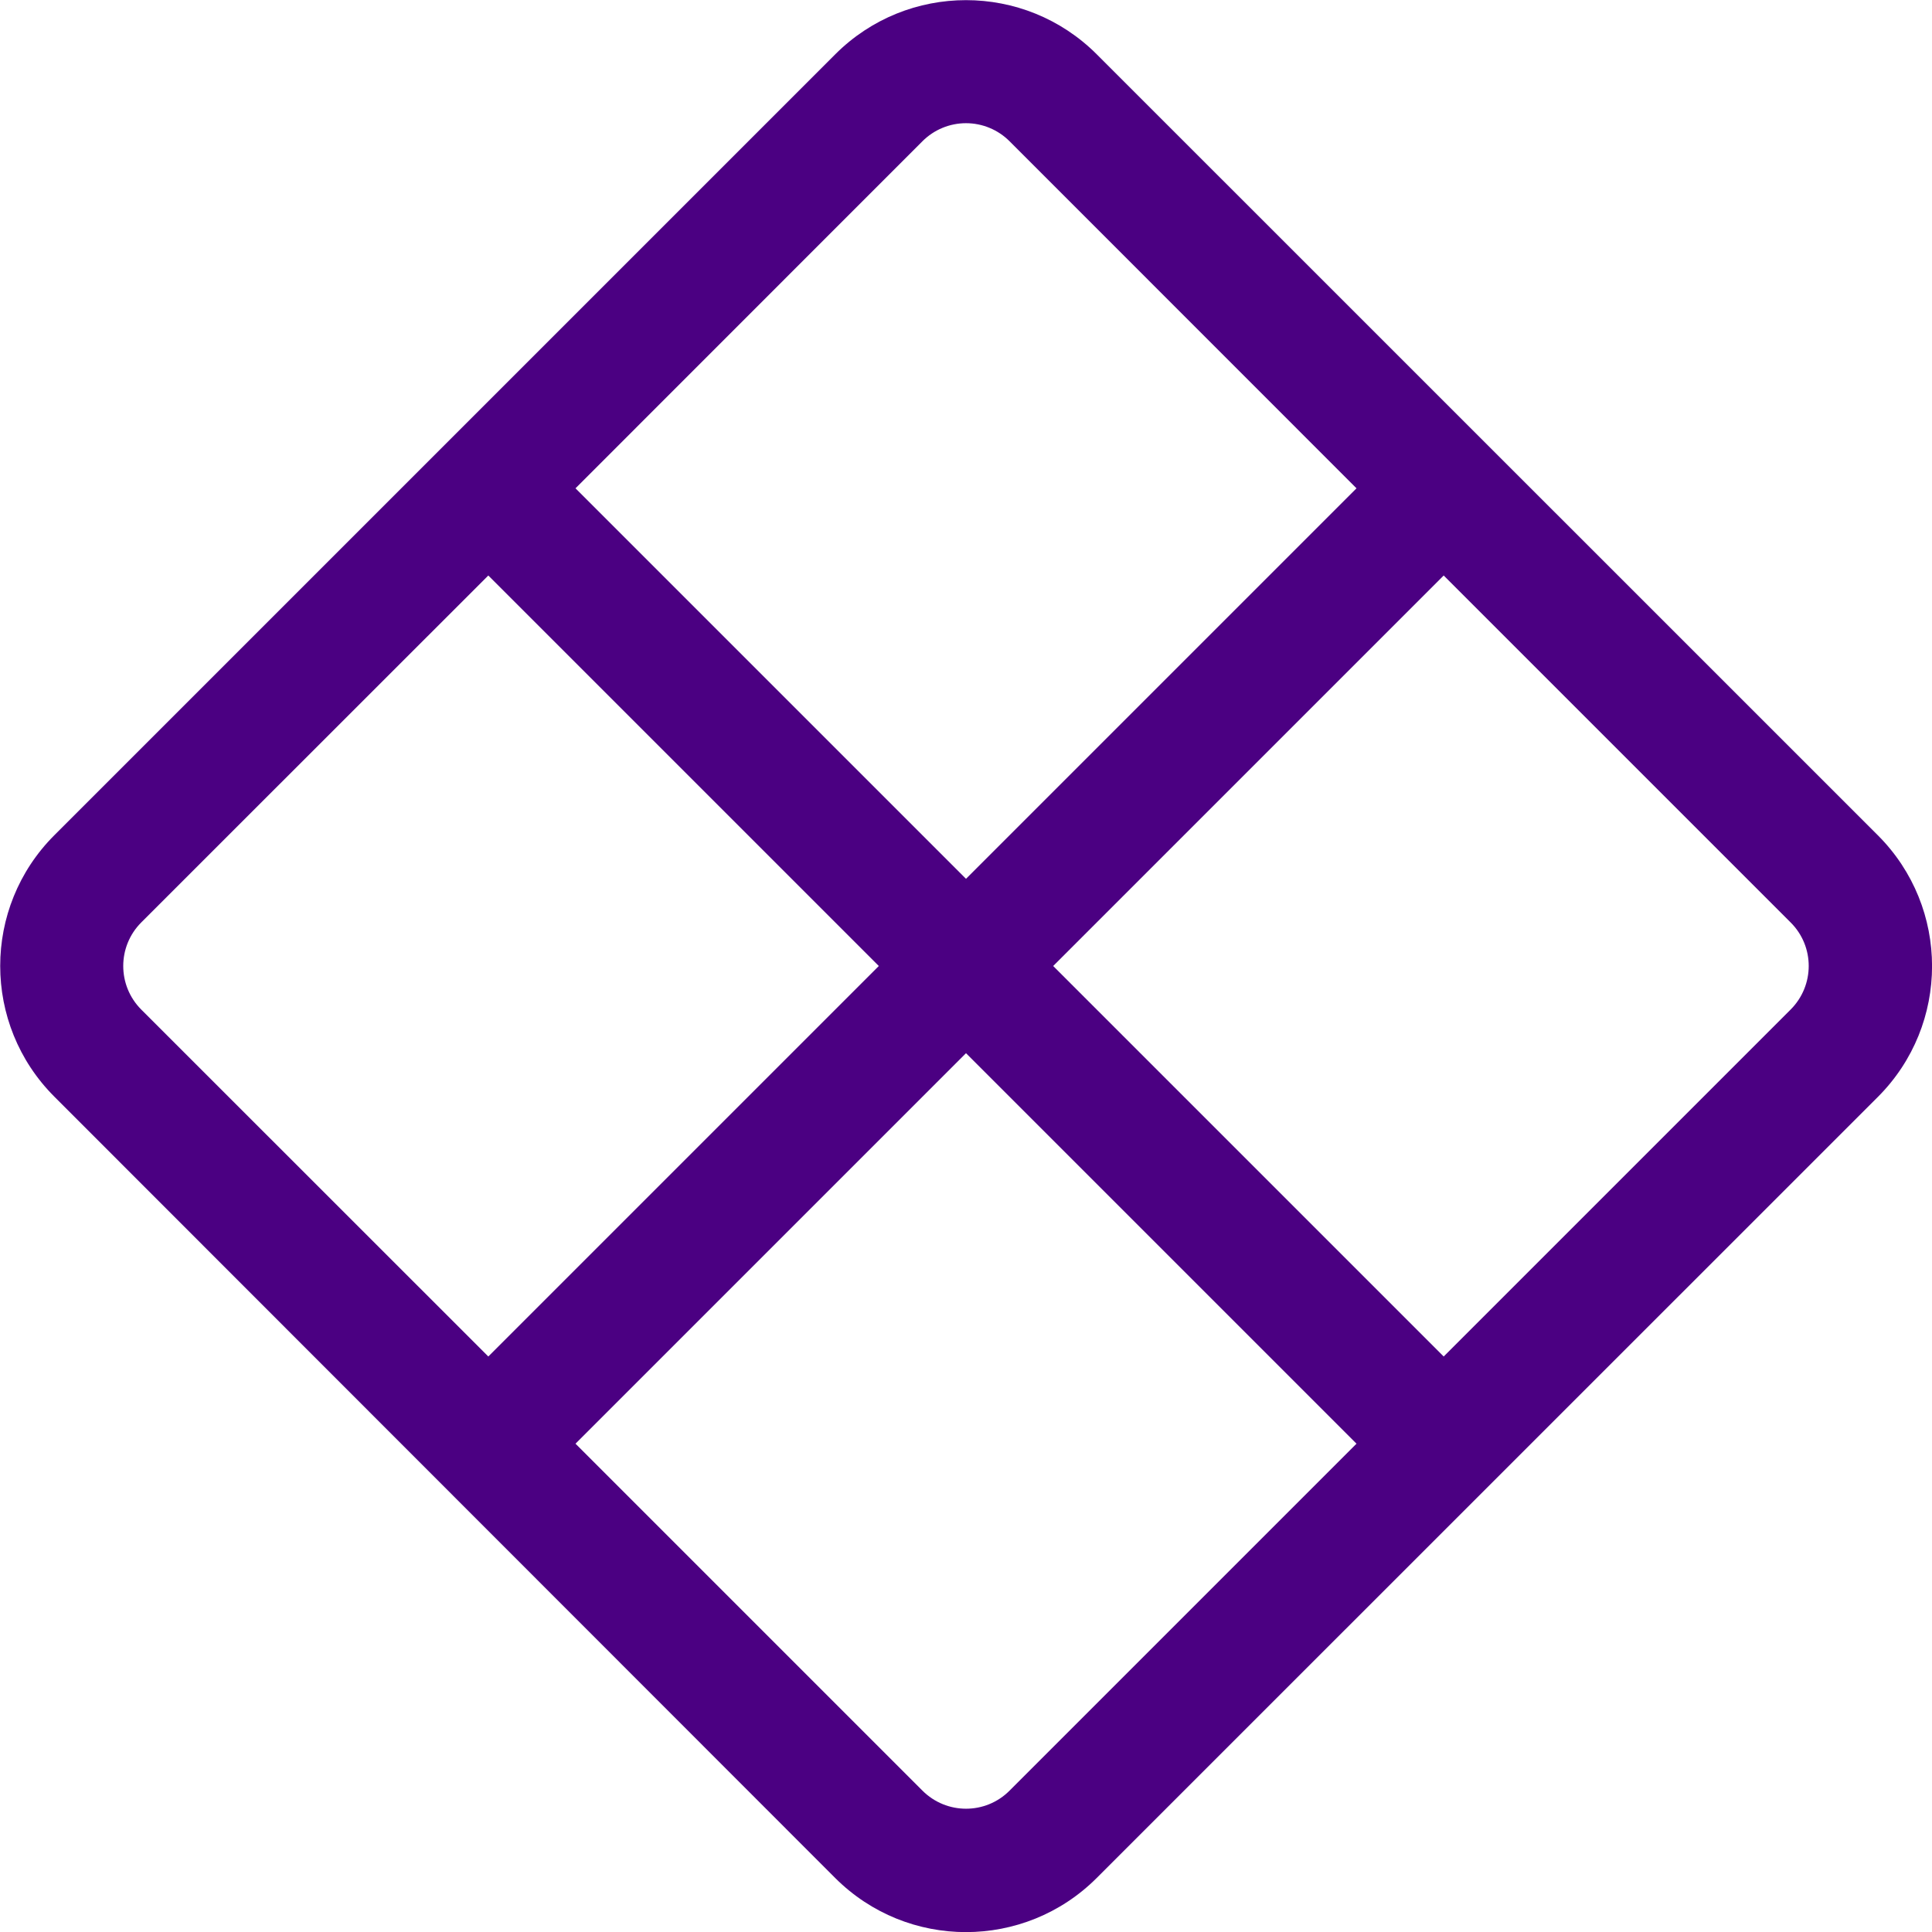
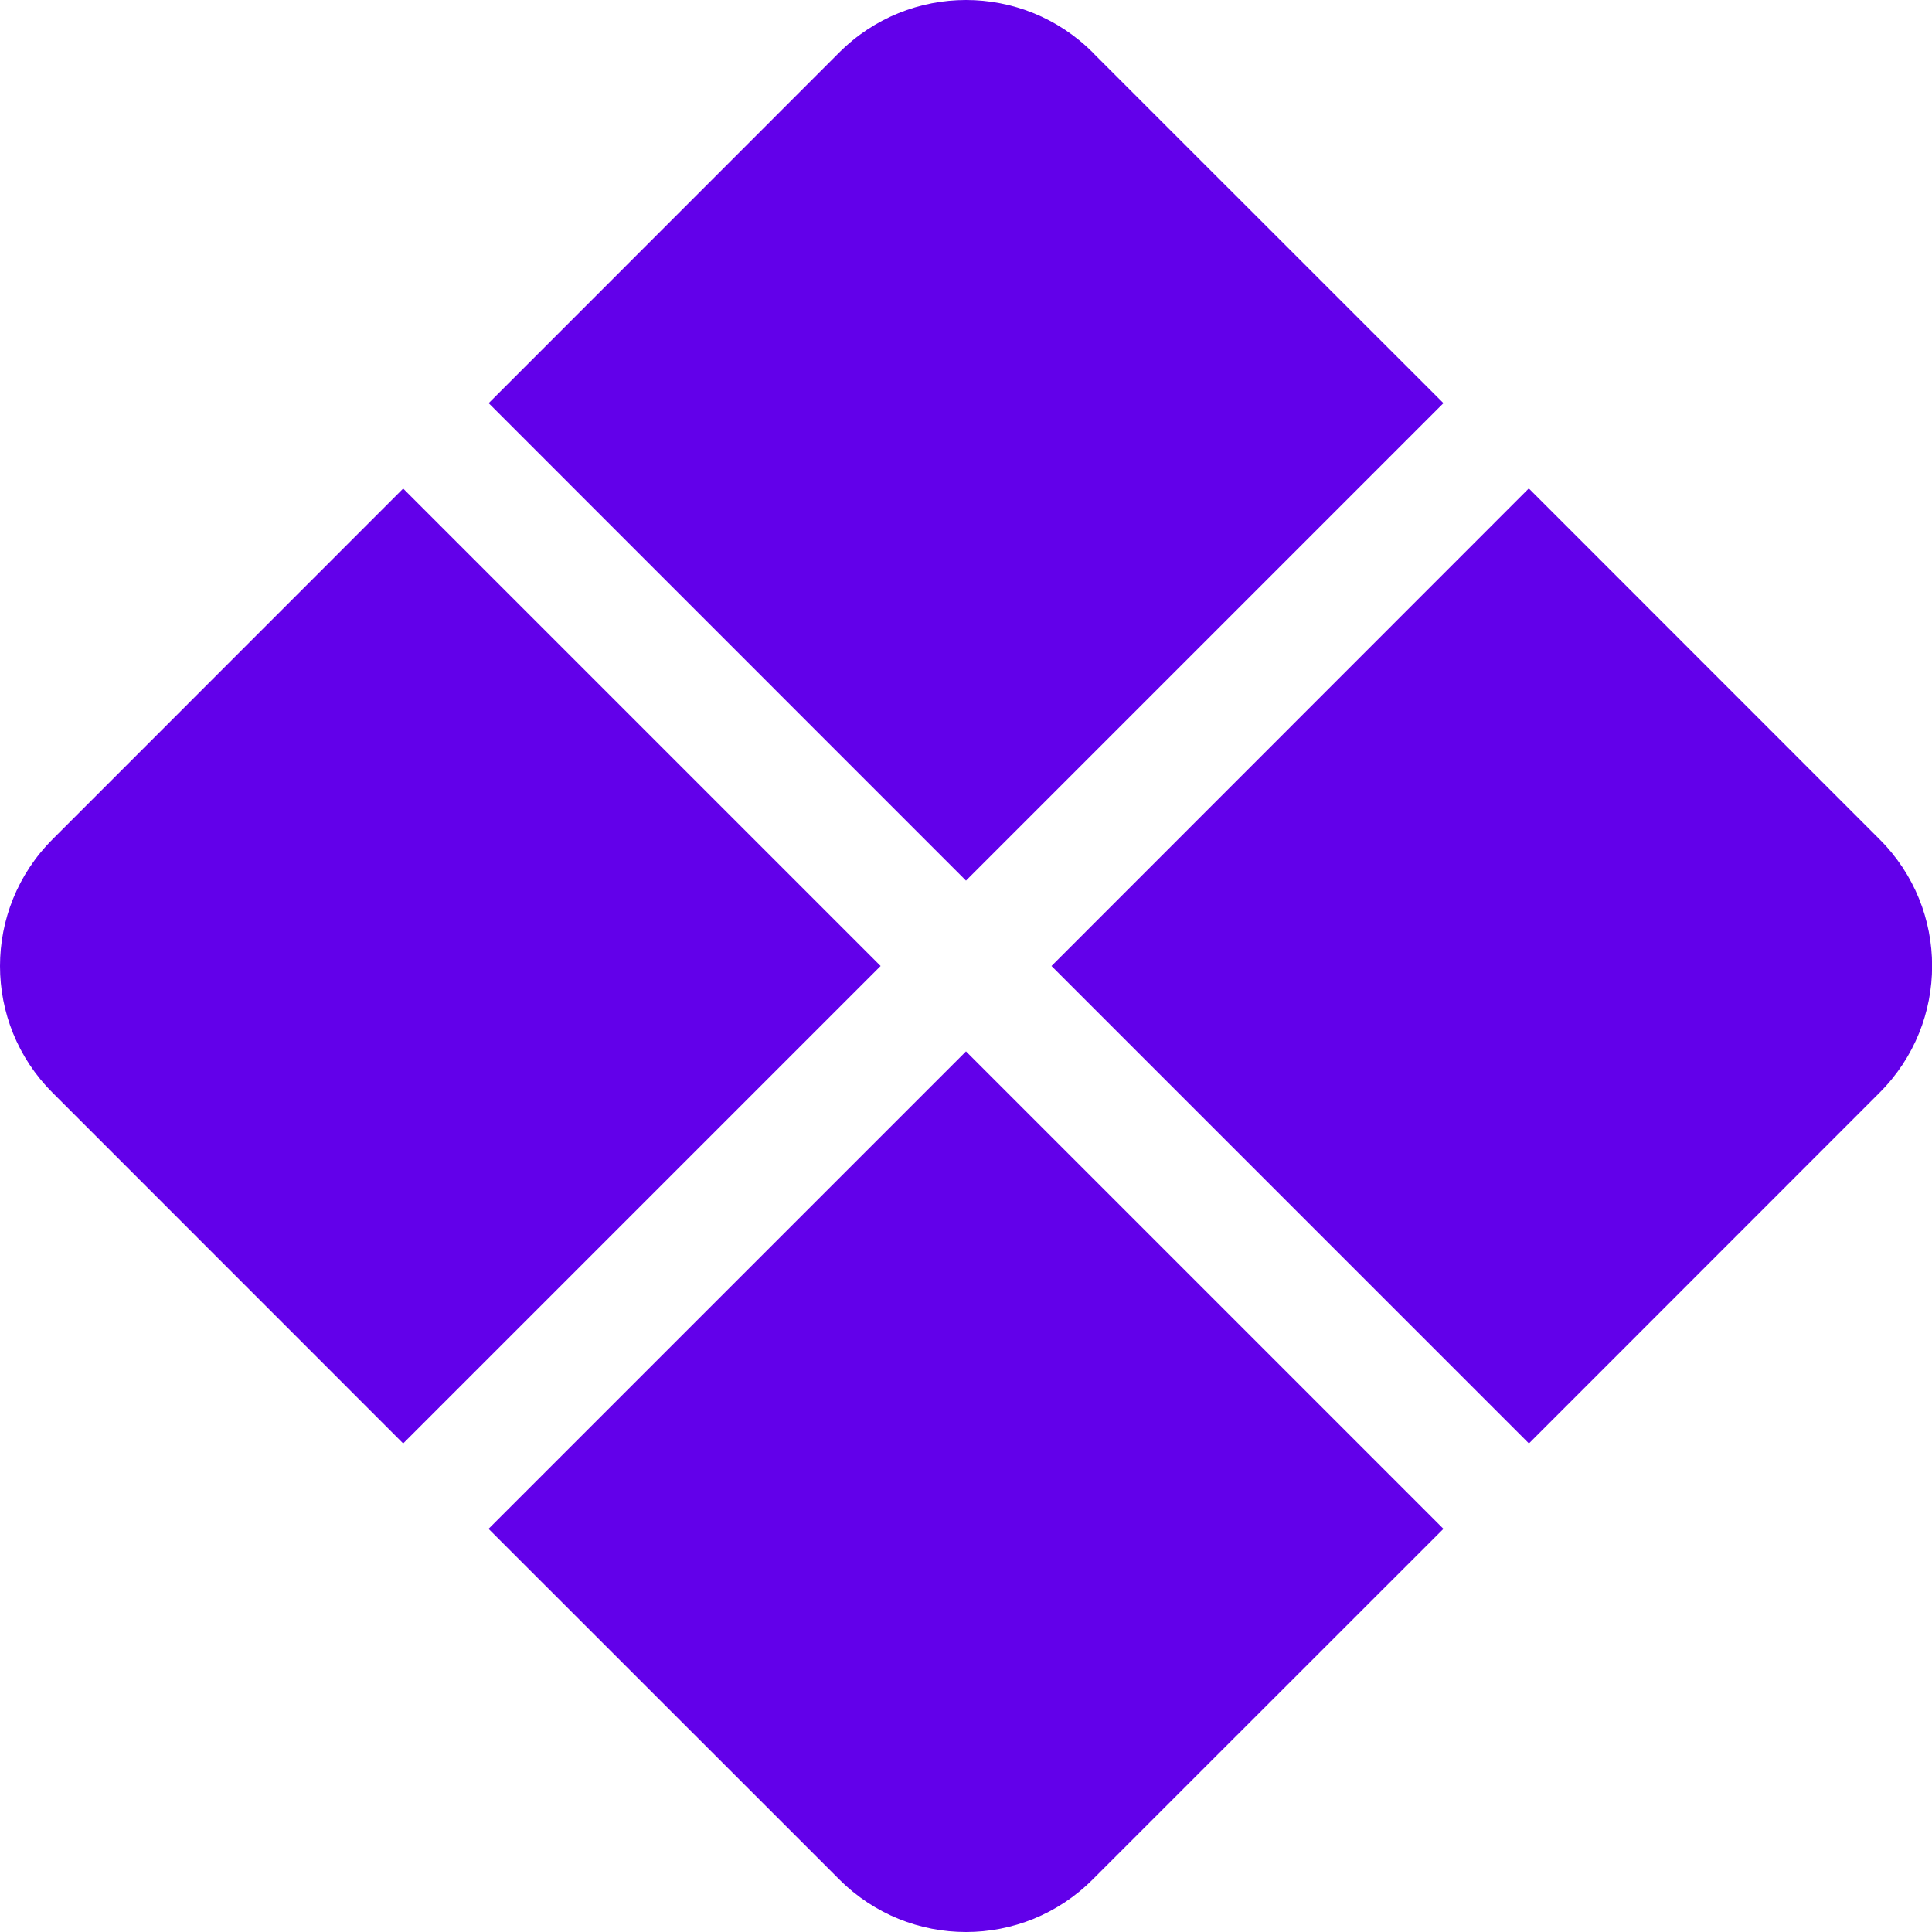
- <svg xmlns="http://www.w3.org/2000/svg" width="1em" height="1em" viewBox="0 0 16 16" class="bi bi-x-diamond" fill="indigo">
-   <path fill-rule="evenodd" d="M8.361 1.17a.51.51 0 0 0-.722 0L4.766 4.044 8 7.278l3.234-3.234L8.361 1.17zm3.595 3.596L8.722 8l3.234 3.234 2.873-2.873c.2-.2.2-.523 0-.722l-2.873-2.873zm-.722 7.19L8 8.722l-3.234 3.234 2.873 2.873c.2.2.523.2.722 0l2.873-2.873zm-7.19-.722L7.278 8 4.044 4.766 1.17 7.639a.511.511 0 0 0 0 .722l2.874 2.873zM6.917.45a1.531 1.531 0 0 1 2.166 0l6.469 6.468a1.532 1.532 0 0 1 0 2.166l-6.47 6.469a1.532 1.532 0 0 1-2.165 0L.45 9.082a1.531 1.531 0 0 1 0-2.165L6.917.45z" />
+ <svg xmlns="http://www.w3.org/2000/svg" width="1em" height="1em" viewBox="0 0 16 16" class="bi bi-x-diamond-fill" fill="#6200ea ">
+   <path fill-rule="evenodd" d="M9.05.435c-.58-.58-1.52-.58-2.1 0L4.047 3.339 8 7.293l3.954-3.954L9.049.435zm3.61 3.611L8.708 8l3.954 3.954 2.904-2.905c.58-.58.58-1.519 0-2.098l-2.904-2.905zm-.706 8.615L8 8.707l-3.954 3.954 2.905 2.904c.58.58 1.519.58 2.098 0l2.905-2.904zm-8.615-.707L7.293 8 3.339 4.046.435 6.951c-.58.58-.58 1.519 0 2.098l2.904 2.905z" />
</svg>
